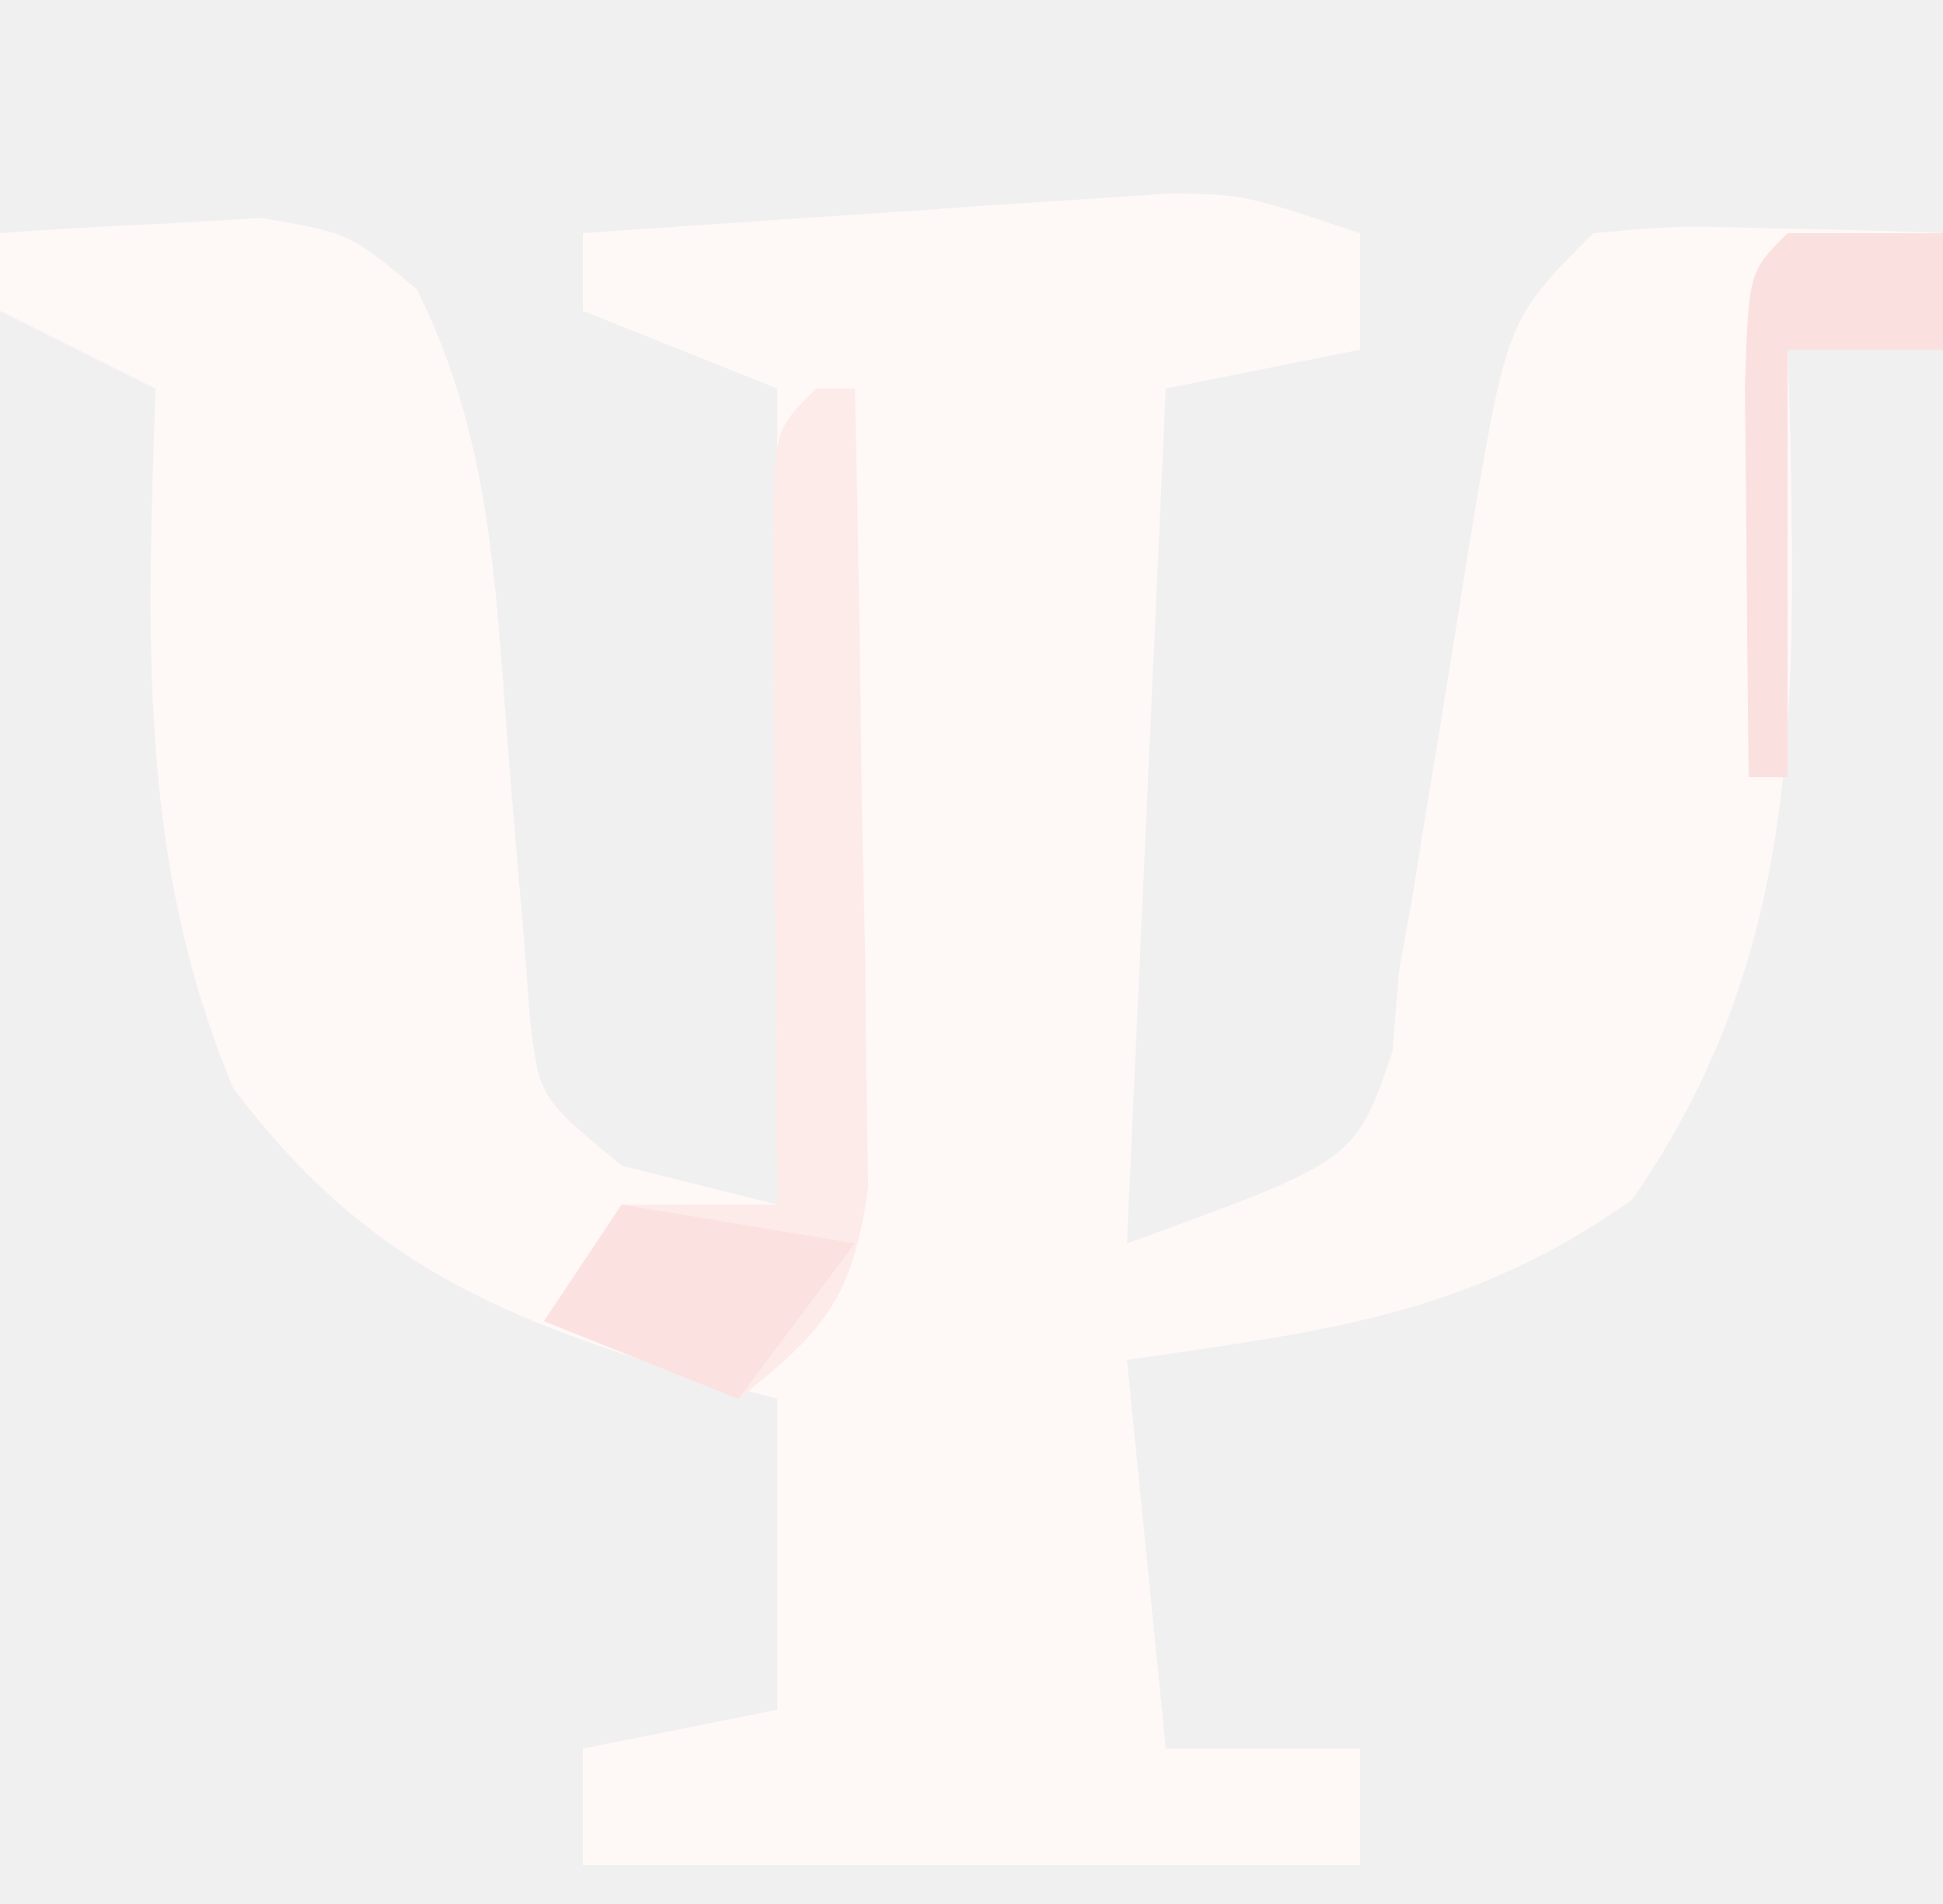
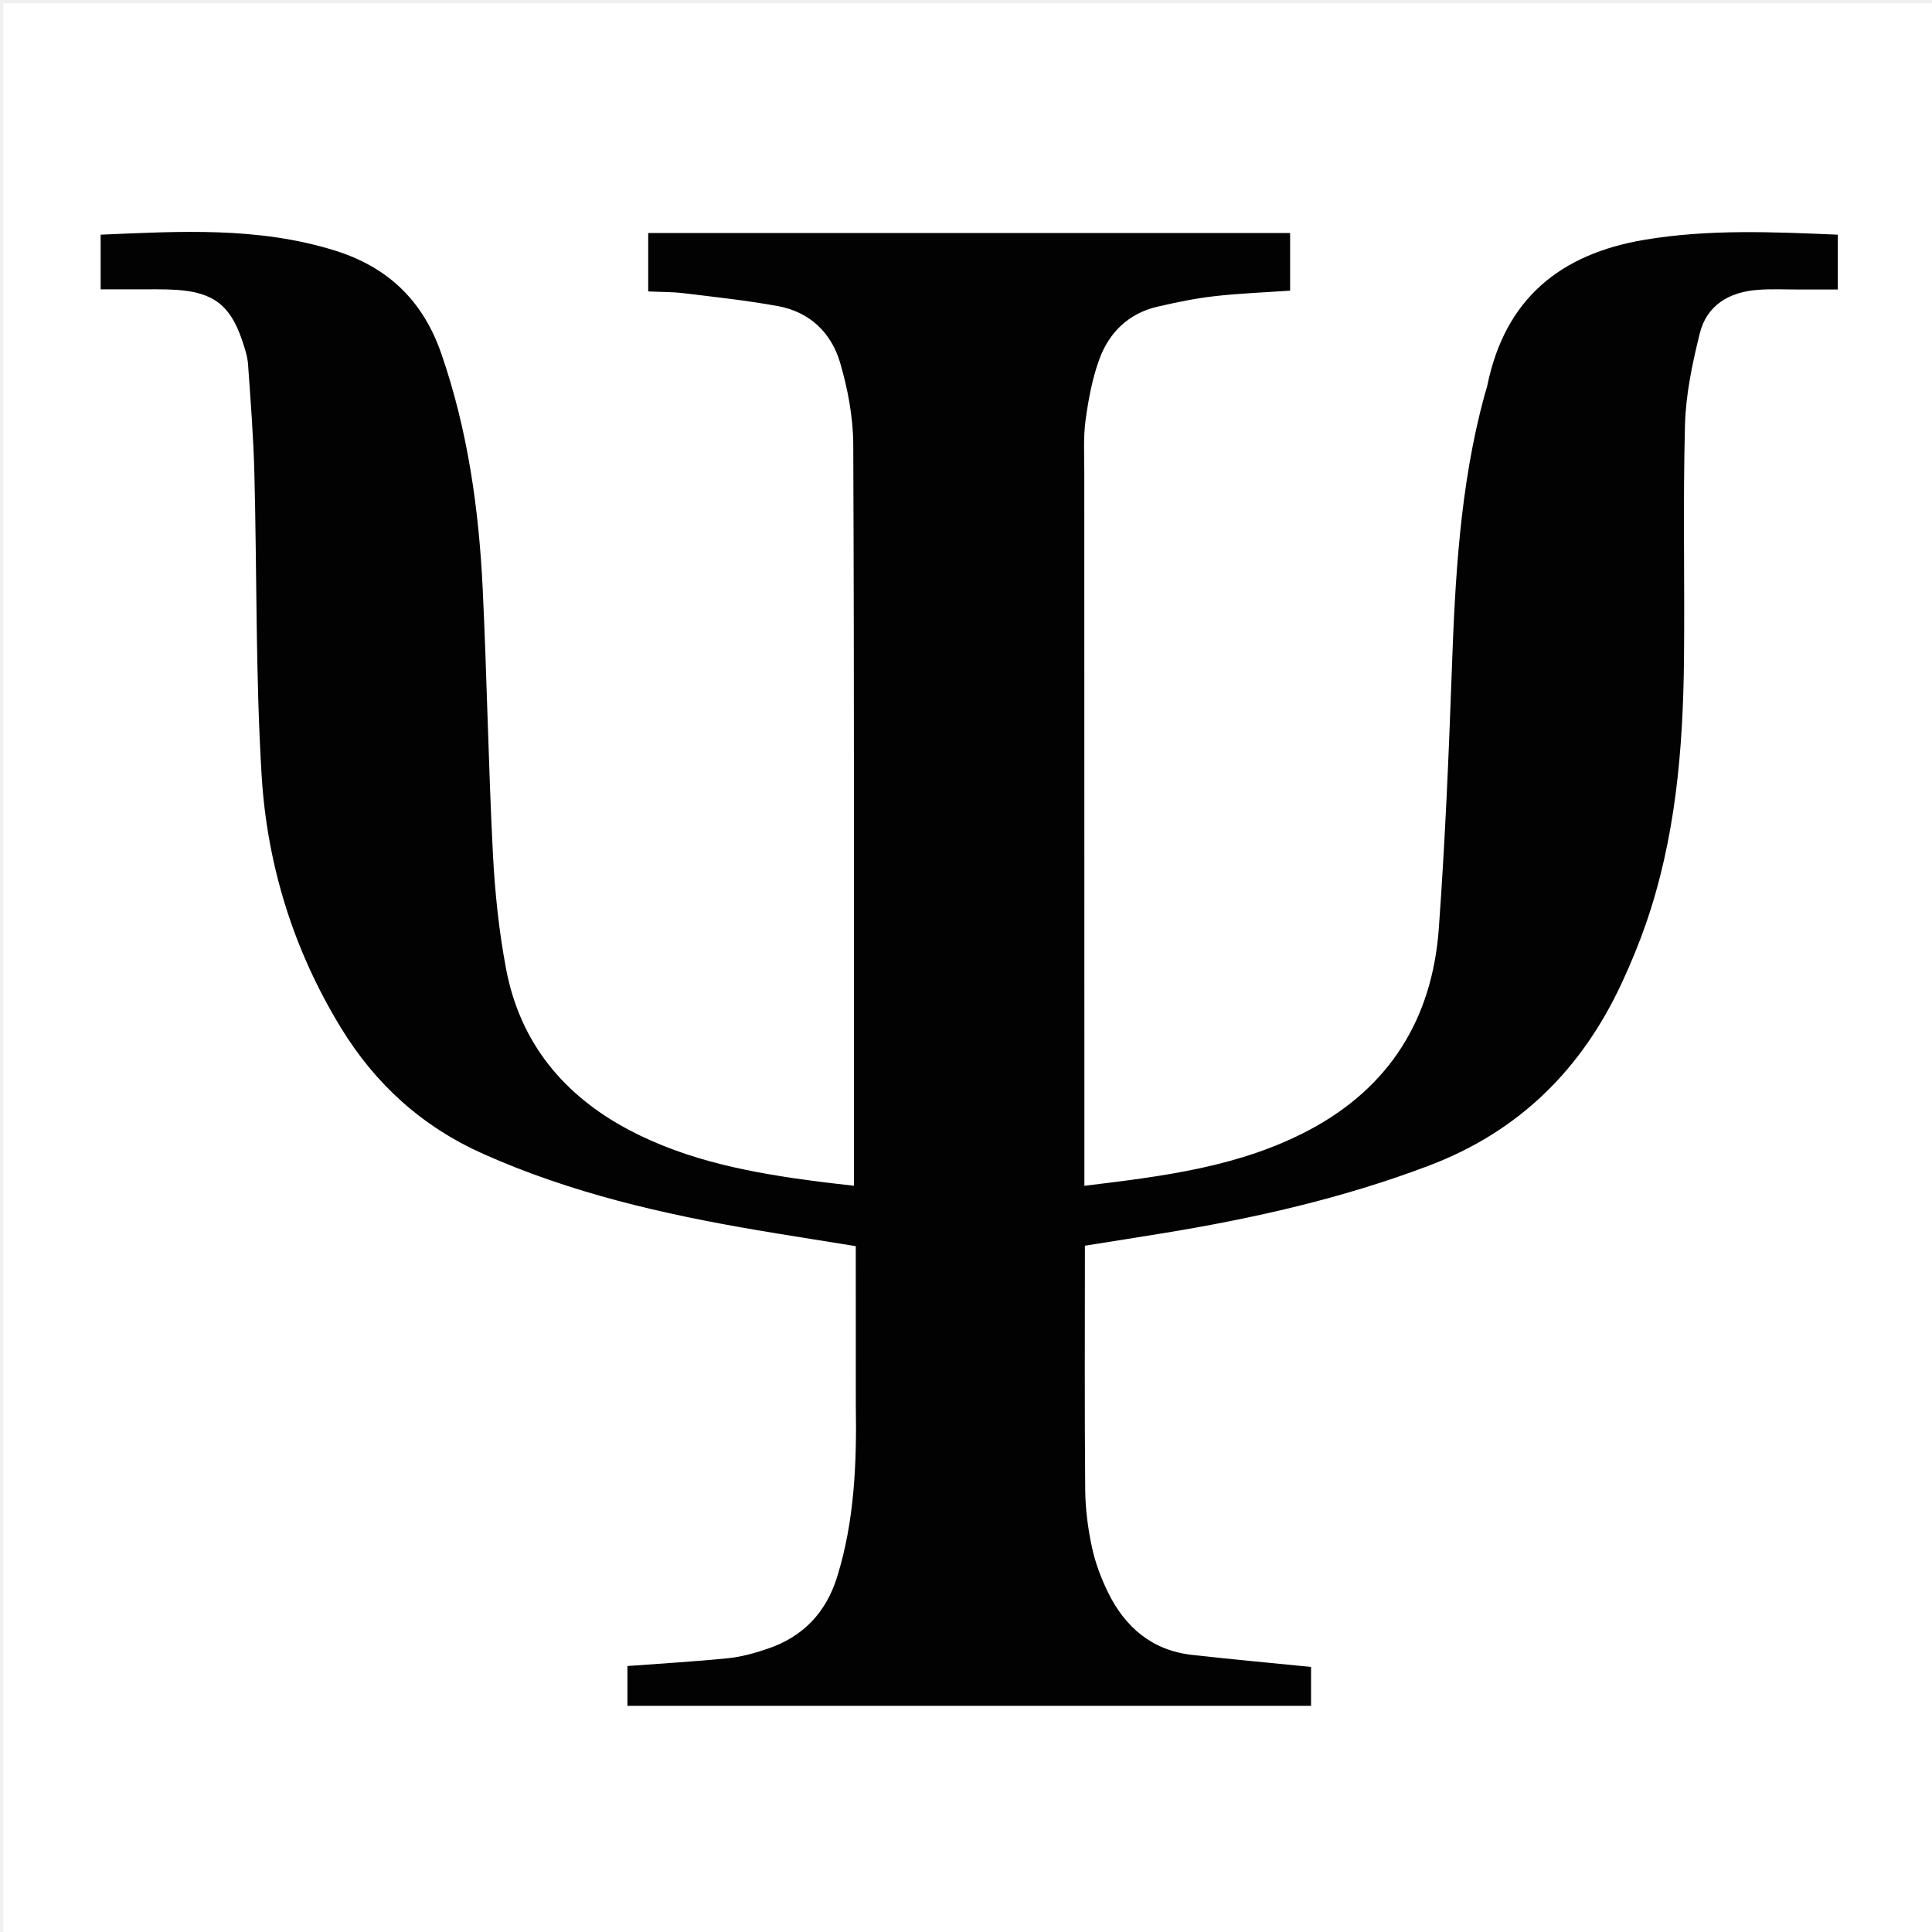
- <svg xmlns="http://www.w3.org/2000/svg" version="1.1" width="50" height="49">
-   <path d="M0 0 C0 0.99 0 1.98 0 3 C-1.65 3.33 -3.3 3.66 -5 4 C-5.33 11.26 -5.66 18.52 -6 26 C-0.128 23.87 -0.128 23.87 0.832 21.065 C0.888 20.384 0.943 19.702 1 19 C1.118 18.346 1.236 17.691 1.357 17.017 C1.465 16.339 1.573 15.66 1.684 14.961 C1.807 14.216 1.93 13.471 2.057 12.703 C2.312 11.144 2.562 9.584 2.807 8.023 C3.779 2.221 3.779 2.221 6 0 C8.164 -0.195 8.164 -0.195 10.625 -0.125 C11.851 -0.098 11.851 -0.098 13.102 -0.07 C14.041 -0.036 14.041 -0.036 15 0 C15 0.99 15 1.98 15 3 C13.68 3 12.36 3 11 3 C11.023 3.701 11.046 4.402 11.07 5.125 C11.209 12.414 11.306 18.685 7 24.875 C2.778 27.866 -0.898 28.252 -6 29 C-5.67 32.3 -5.34 35.6 -5 39 C-3.35 39 -1.7 39 0 39 C0 39.99 0 40.98 0 42 C-6.6 42 -13.2 42 -20 42 C-20 41.01 -20 40.02 -20 39 C-17.525 38.505 -17.525 38.505 -15 38 C-15 35.36 -15 32.72 -15 30 C-15.888 29.762 -15.888 29.762 -16.793 29.52 C-22.053 27.966 -25.599 26.534 -29 22 C-31.472 16.114 -31.204 10.27 -31 4 C-32.32 3.34 -33.64 2.68 -35 2 C-35 1.34 -35 0.68 -35 0 C-33.564 -0.108 -32.126 -0.186 -30.688 -0.25 C-29.887 -0.296 -29.086 -0.343 -28.262 -0.391 C-26 0 -26 0 -24.273 1.445 C-22.39 5.224 -22.25 8.954 -21.938 13.125 C-21.809 14.753 -21.672 16.381 -21.527 18.008 C-21.473 18.726 -21.419 19.444 -21.363 20.184 C-21.126 22.244 -21.126 22.244 -19 24 C-17.68 24.33 -16.36 24.66 -15 25 C-15 18.07 -15 11.14 -15 4 C-16.65 3.34 -18.3 2.68 -20 2 C-20 1.34 -20 0.68 -20 0 C-17.229 -0.195 -14.459 -0.381 -11.688 -0.562 C-10.902 -0.619 -10.116 -0.675 -9.307 -0.732 C-8.171 -0.805 -8.171 -0.805 -7.012 -0.879 C-6.315 -0.926 -5.619 -0.973 -4.901 -1.022 C-3 -1 -3 -1 0 0 Z " fill="#FEF8F7" transform="translate(35,6)" />
-   <path d="M0 0 C0.33 0 0.66 0 1 0 C1.087 3.771 1.14 7.541 1.188 11.312 C1.213 12.384 1.238 13.456 1.264 14.561 C1.278 16.103 1.278 16.103 1.293 17.676 C1.317 19.098 1.317 19.098 1.341 20.548 C0.945 23.398 0.222 24.25 -2 26 C-4.475 25.01 -4.475 25.01 -7 24 C-6.01 22.515 -6.01 22.515 -5 21 C-3.68 21 -2.36 21 -1 21 C-1.005 20.399 -1.01 19.799 -1.016 19.18 C-1.037 16.474 -1.05 13.768 -1.062 11.062 C-1.071 10.117 -1.079 9.171 -1.088 8.197 C-1.091 7.298 -1.094 6.399 -1.098 5.473 C-1.103 4.64 -1.108 3.807 -1.114 2.949 C-1 1 -1 1 0 0 Z " fill="#FDEBE9" transform="translate(21,10)" />
-   <path d="M0 0 C1.32 0 2.64 0 4 0 C4 0.99 4 1.98 4 3 C2.68 3 1.36 3 0 3 C0 6.63 0 10.26 0 14 C-0.33 14 -0.66 14 -1 14 C-1.027 11.854 -1.046 9.708 -1.062 7.562 C-1.074 6.368 -1.086 5.173 -1.098 3.941 C-1 1 -1 1 0 0 Z " fill="#FAE1DF" transform="translate(46,6)" />
-   <path d="M0 0 C2.97 0.495 2.97 0.495 6 1 C5.01 2.32 4.02 3.64 3 5 C0.525 4.01 0.525 4.01 -2 3 C-1.34 2.01 -0.68 1.02 0 0 Z " fill="#FBE1E0" transform="translate(16,31)" />
+ <svg xmlns="http://www.w3.org/2000/svg" version="1.1" id="Layer_1" x="0px" y="0px" width="100%" viewBox="0 0 600 600" enable-background="new 0 0 600 600" xml:space="preserve">
+   <path fill="#FFFFFF" opacity="1" stroke="none" d=" M342,601   C228,601 114.5,601 1,601   C1,401 1,201 1,1   C201,1 401,1 601,1   C601,201 601,401 601,601   C514.833,601 428.667,601 342,601  M265.79,436.67   C266.088,454.553 265.358,472.31 260.023,489.597   C256.573,500.773 249.423,508.307 238.404,512.029   C234.482,513.354 230.4,514.535 226.306,514.953   C215.906,516.015 205.458,516.608 194.851,517.402   C194.851,521.506 194.851,525.607 194.851,529.767   C265.73,529.767 336.344,529.767 407.153,529.767   C407.153,525.471 407.153,521.372 407.153,517.685   C394.607,516.424 382.347,515.313 370.118,513.929   C357.745,512.528 349.403,505.331 344.097,494.514   C341.918,490.07 340.13,485.29 339.1,480.464   C337.857,474.638 337.071,468.605 337.019,462.654   C336.8,437.516 336.926,412.374 336.926,386.862   C345.063,385.564 353.09,384.309 361.109,383.001   C389.256,378.407 416.919,372.171 443.726,362.015   C471.879,351.349 491.246,332.032 503.702,305.173   C506.429,299.293 508.924,293.274 511.056,287.155   C520.332,260.534 522.683,232.851 522.975,204.933   C523.228,180.604 522.637,156.259 523.286,131.944   C523.541,122.43 525.573,112.834 527.875,103.543   C530.044,94.789 536.98,90.718 545.72,90.027   C550.19,89.674 554.707,89.921 559.203,89.908   C562.985,89.898 566.766,89.906 570.749,89.906   C570.749,84.095 570.749,78.671 570.749,72.885   C550.61,72.033 530.744,71.13 510.85,74.449   C484.546,78.837 467.497,92.774 461.954,119.471   C461.718,120.609 461.313,121.711 461.007,122.836   C453.342,151.048 451.88,179.965 450.844,208.982   C449.899,235.445 448.751,261.917 446.842,288.323   C444.825,316.238 431.69,337.604 406.61,350.927   C384.961,362.427 361.163,365.305 336.765,368.261   C336.765,366.056 336.765,364.273 336.765,362.491   C336.751,290.495 336.732,218.499 336.736,146.503   C336.736,141.171 336.41,135.772 337.126,130.526   C337.998,124.143 339.182,117.659 341.376,111.636   C344.431,103.249 350.485,97.308 359.495,95.23   C365.321,93.886 371.214,92.656 377.145,91.984   C384.999,91.095 392.92,90.8 400.654,90.261   C400.654,83.855 400.654,78.095 400.654,72.374   C333.975,72.374 267.597,72.374 201.31,72.374   C201.31,78.52 201.31,84.285 201.31,90.504   C205.18,90.685 208.842,90.63 212.444,91.069   C222.175,92.254 231.942,93.307 241.578,95.057   C251.467,96.852 258.193,103.355 260.913,112.66   C263.307,120.849 264.955,129.582 264.99,138.083   C265.306,213.078 265.187,288.074 265.197,363.069   C265.197,364.682 265.197,366.295 265.197,368.243   C261.145,367.774 257.689,367.413 254.243,366.967   C233.849,364.329 213.701,360.623 195.29,350.886   C175.025,340.169 161.542,323.82 157.203,301.084   C154.93,289.177 153.677,276.988 153.061,264.87   C151.672,237.58 151.213,210.244 149.911,182.949   C148.724,158.086 145.262,133.57 137.07,109.875   C131.427,93.553 120.67,83.032 104.107,77.845   C80.181,70.353 55.817,71.844 31.257,72.883   C31.257,78.702 31.257,84.127 31.257,89.85   C35.272,89.85 39.061,89.832 42.85,89.854   C46.847,89.878 50.857,89.755 54.841,90.018   C66.319,90.777 71.588,94.892 75.234,105.815   C76.021,108.174 76.853,110.615 77.027,113.064   C77.828,124.351 78.71,135.645 79.001,146.952   C79.806,178.253 79.354,209.62 81.257,240.848   C82.956,268.717 91.186,295.159 105.906,319.226   C116.625,336.751 131.124,349.886 150.069,358.346   C177.237,370.478 205.864,377.064 234.985,382.007   C244.957,383.699 254.952,385.25 265.773,387.002   C265.773,403.426 265.773,419.57 265.79,436.67  z" />
+   <path fill="#020202" opacity="1" stroke="none" d=" M265.782,436.192   C265.773,419.57 265.773,403.426 265.773,387.002   C254.952,385.25 244.957,383.699 234.985,382.007   C205.864,377.064 177.237,370.478 150.069,358.346   C131.124,349.886 116.625,336.751 105.906,319.226   C91.186,295.159 82.956,268.717 81.257,240.848   C79.354,209.62 79.806,178.253 79.001,146.952   C78.71,135.645 77.828,124.351 77.027,113.064   C76.853,110.615 76.021,108.174 75.234,105.815   C71.588,94.892 66.319,90.777 54.841,90.018   C50.857,89.755 46.847,89.878 42.85,89.854   C39.061,89.832 35.272,89.85 31.257,89.85   C31.257,84.127 31.257,78.702 31.257,72.883   C55.817,71.844 80.181,70.353 104.107,77.845   C120.67,83.032 131.427,93.553 137.07,109.875   C145.262,133.57 148.724,158.086 149.911,182.949   C151.213,210.244 151.672,237.58 153.061,264.87   C153.677,276.988 154.93,289.177 157.203,301.084   C161.542,323.82 175.025,340.169 195.29,350.886   C213.701,360.623 233.849,364.329 254.243,366.967   C257.689,367.413 261.145,367.774 265.197,368.243   C265.197,366.295 265.197,364.682 265.197,363.069   C265.187,288.074 265.306,213.078 264.99,138.083   C264.955,129.582 263.307,120.849 260.913,112.66   C258.193,103.355 251.467,96.852 241.578,95.057   C231.942,93.307 222.175,92.254 212.444,91.069   C208.842,90.63 205.18,90.685 201.31,90.504   C201.31,84.285 201.31,78.52 201.31,72.374   C267.597,72.374 333.975,72.374 400.654,72.374   C400.654,78.095 400.654,83.855 400.654,90.261   C392.92,90.8 384.999,91.095 377.145,91.984   C371.214,92.656 365.321,93.886 359.495,95.23   C350.485,97.308 344.431,103.249 341.376,111.636   C339.182,117.659 337.998,124.143 337.126,130.526   C336.41,135.772 336.736,141.171 336.736,146.503   C336.732,218.499 336.751,290.495 336.765,362.491   C336.765,364.273 336.765,366.056 336.765,368.261   C361.163,365.305 384.961,362.427 406.61,350.927   C431.69,337.604 444.825,316.238 446.842,288.323   C448.751,261.917 449.899,235.445 450.844,208.982   C451.88,179.965 453.342,151.048 461.007,122.836   C461.313,121.711 461.718,120.609 461.954,119.471   C467.497,92.774 484.546,78.837 510.85,74.449   C530.744,71.13 550.61,72.033 570.749,72.885   C570.749,78.671 570.749,84.095 570.749,89.906   C566.766,89.906 562.985,89.898 559.203,89.908   C554.707,89.921 550.19,89.674 545.72,90.027   C536.98,90.718 530.044,94.789 527.875,103.543   C525.573,112.834 523.541,122.43 523.286,131.944   C522.637,156.259 523.228,180.604 522.975,204.933   C522.683,232.851 520.332,260.534 511.056,287.155   C508.924,293.274 506.429,299.293 503.702,305.173   C491.246,332.032 471.879,351.349 443.726,362.015   C416.919,372.171 389.256,378.407 361.109,383.001   C353.09,384.309 345.063,385.564 336.926,386.862   C336.926,412.374 336.8,437.516 337.019,462.654   C337.071,468.605 337.857,474.638 339.1,480.464   C340.13,485.29 341.918,490.07 344.097,494.514   C349.403,505.331 357.745,512.528 370.118,513.929   C382.347,515.313 394.607,516.424 407.153,517.685   C407.153,521.372 407.153,525.471 407.153,529.767   C336.344,529.767 265.73,529.767 194.851,529.767   C194.851,525.607 194.851,521.506 194.851,517.402   C205.458,516.608 215.906,516.015 226.306,514.953   C230.4,514.535 234.482,513.354 238.404,512.029   C249.423,508.307 256.573,500.773 260.023,489.597   C265.358,472.31 266.088,454.553 265.782,436.192  z" />
</svg>
